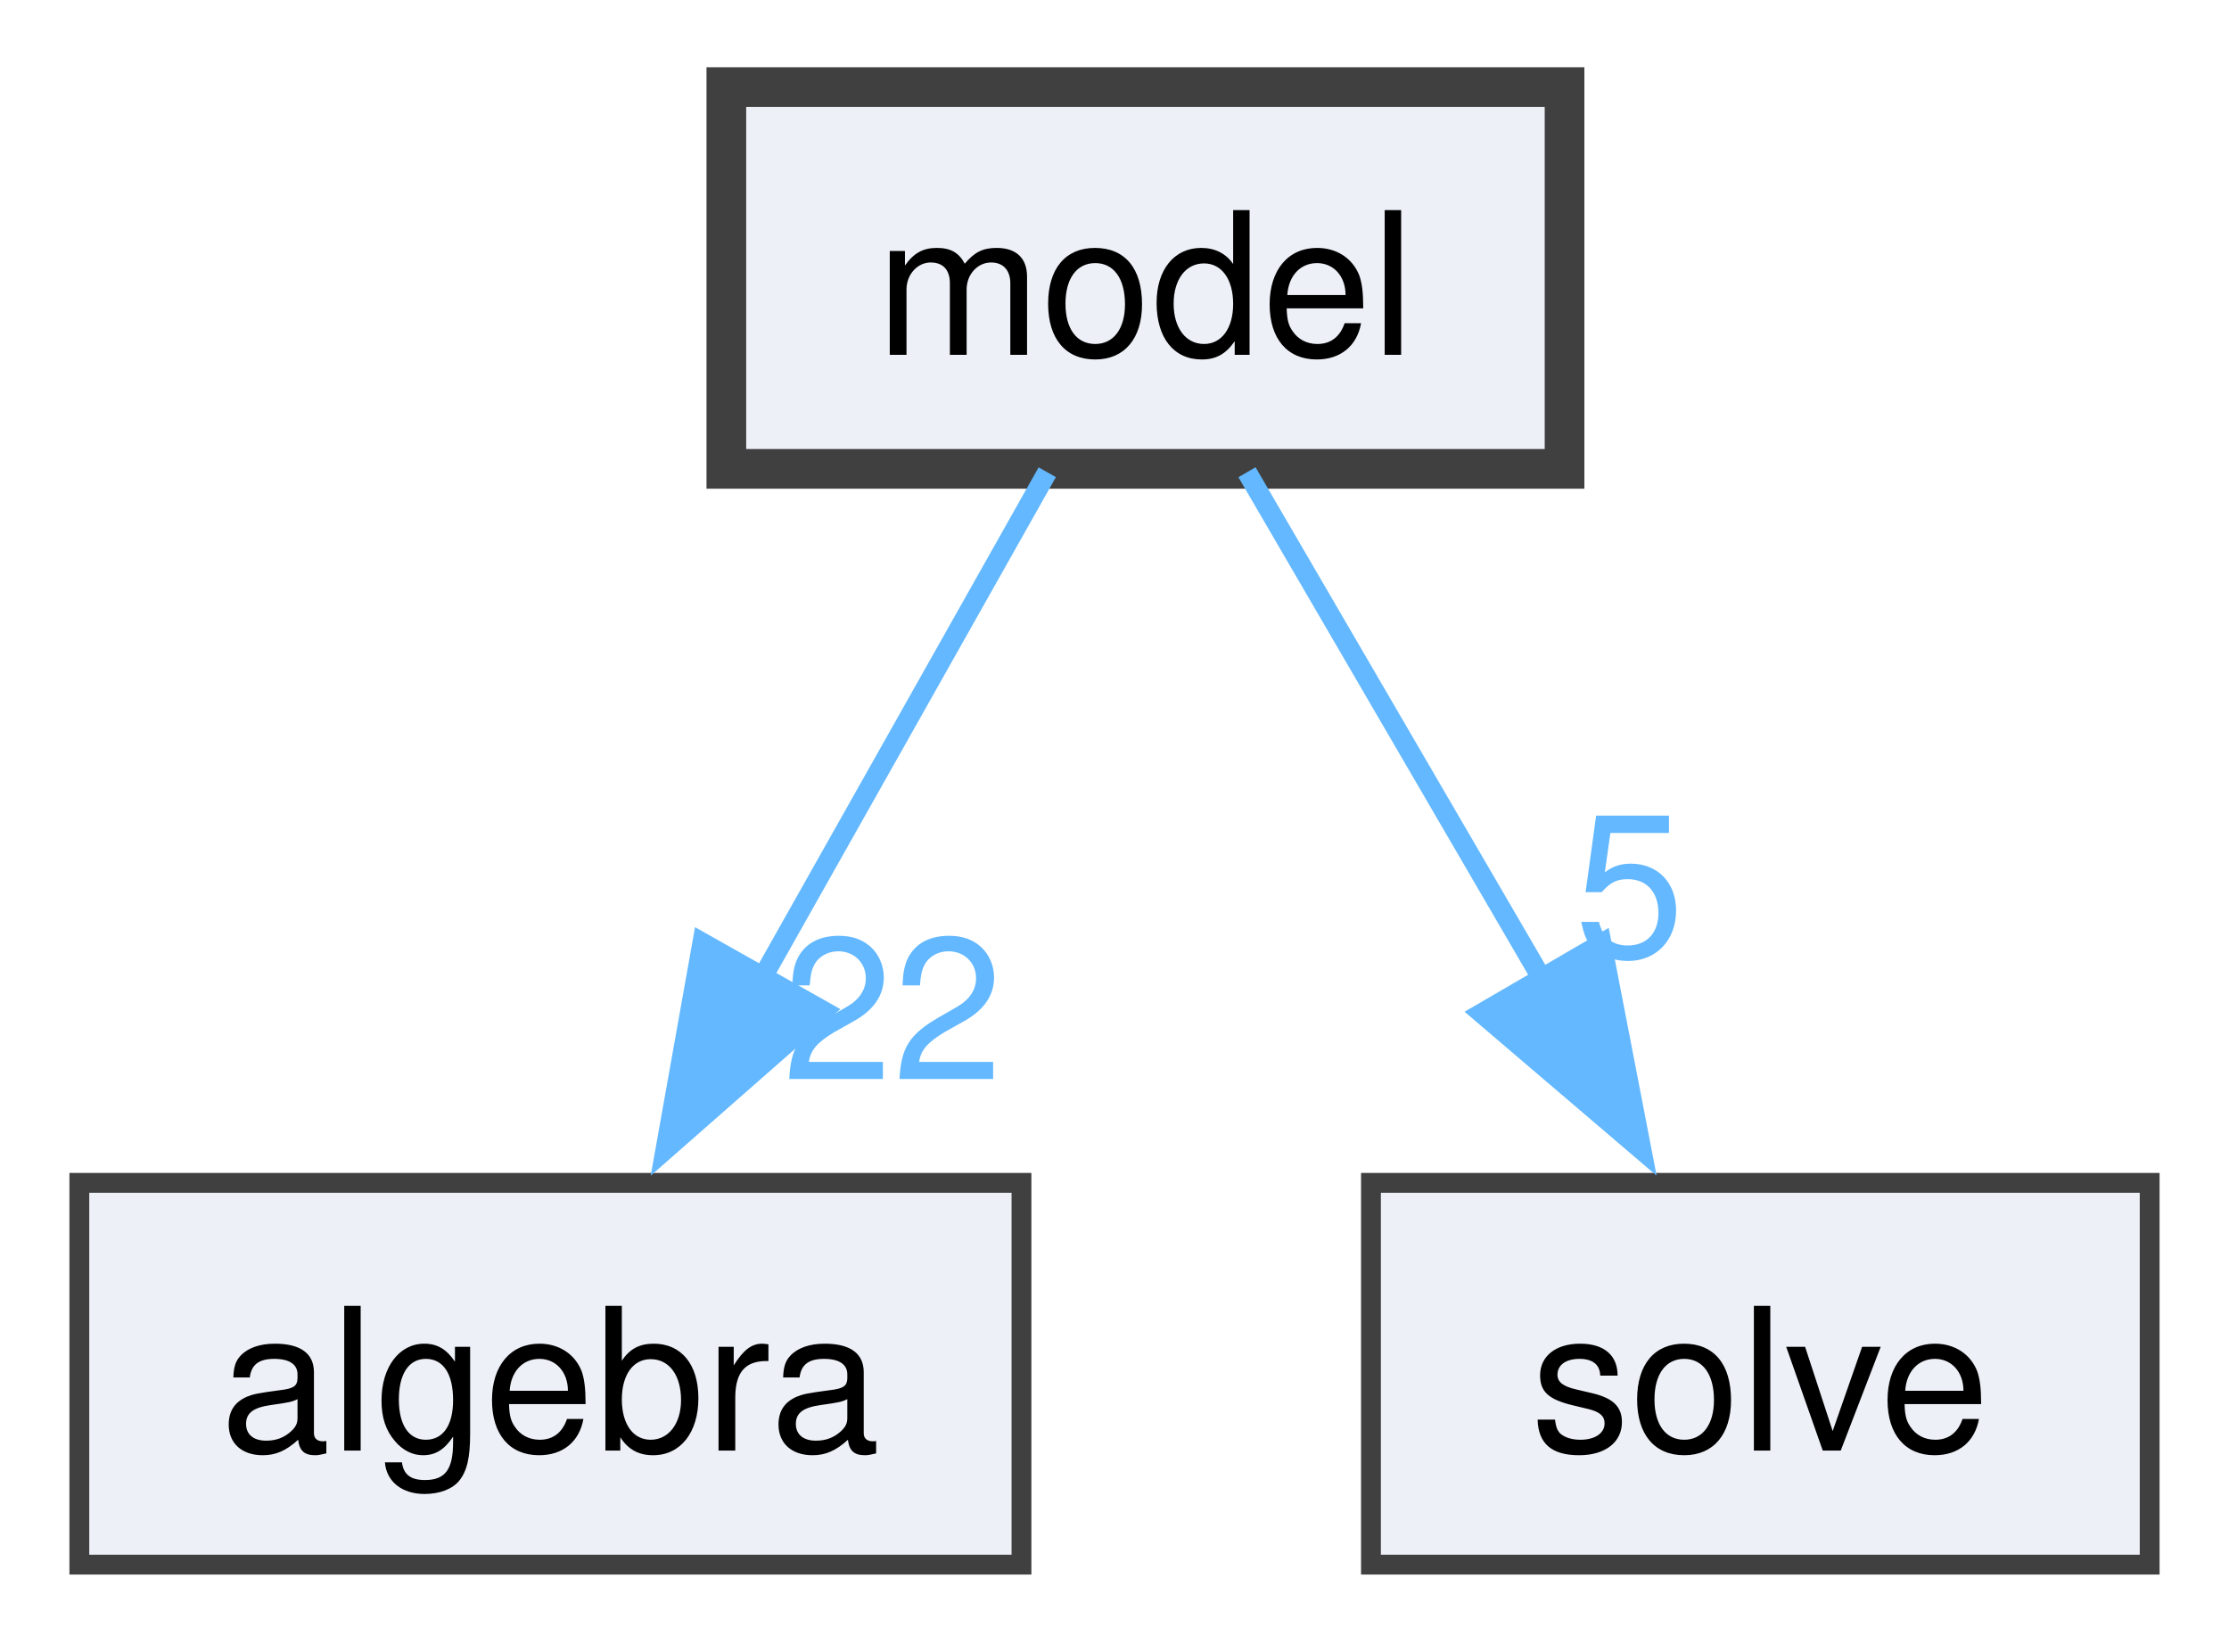
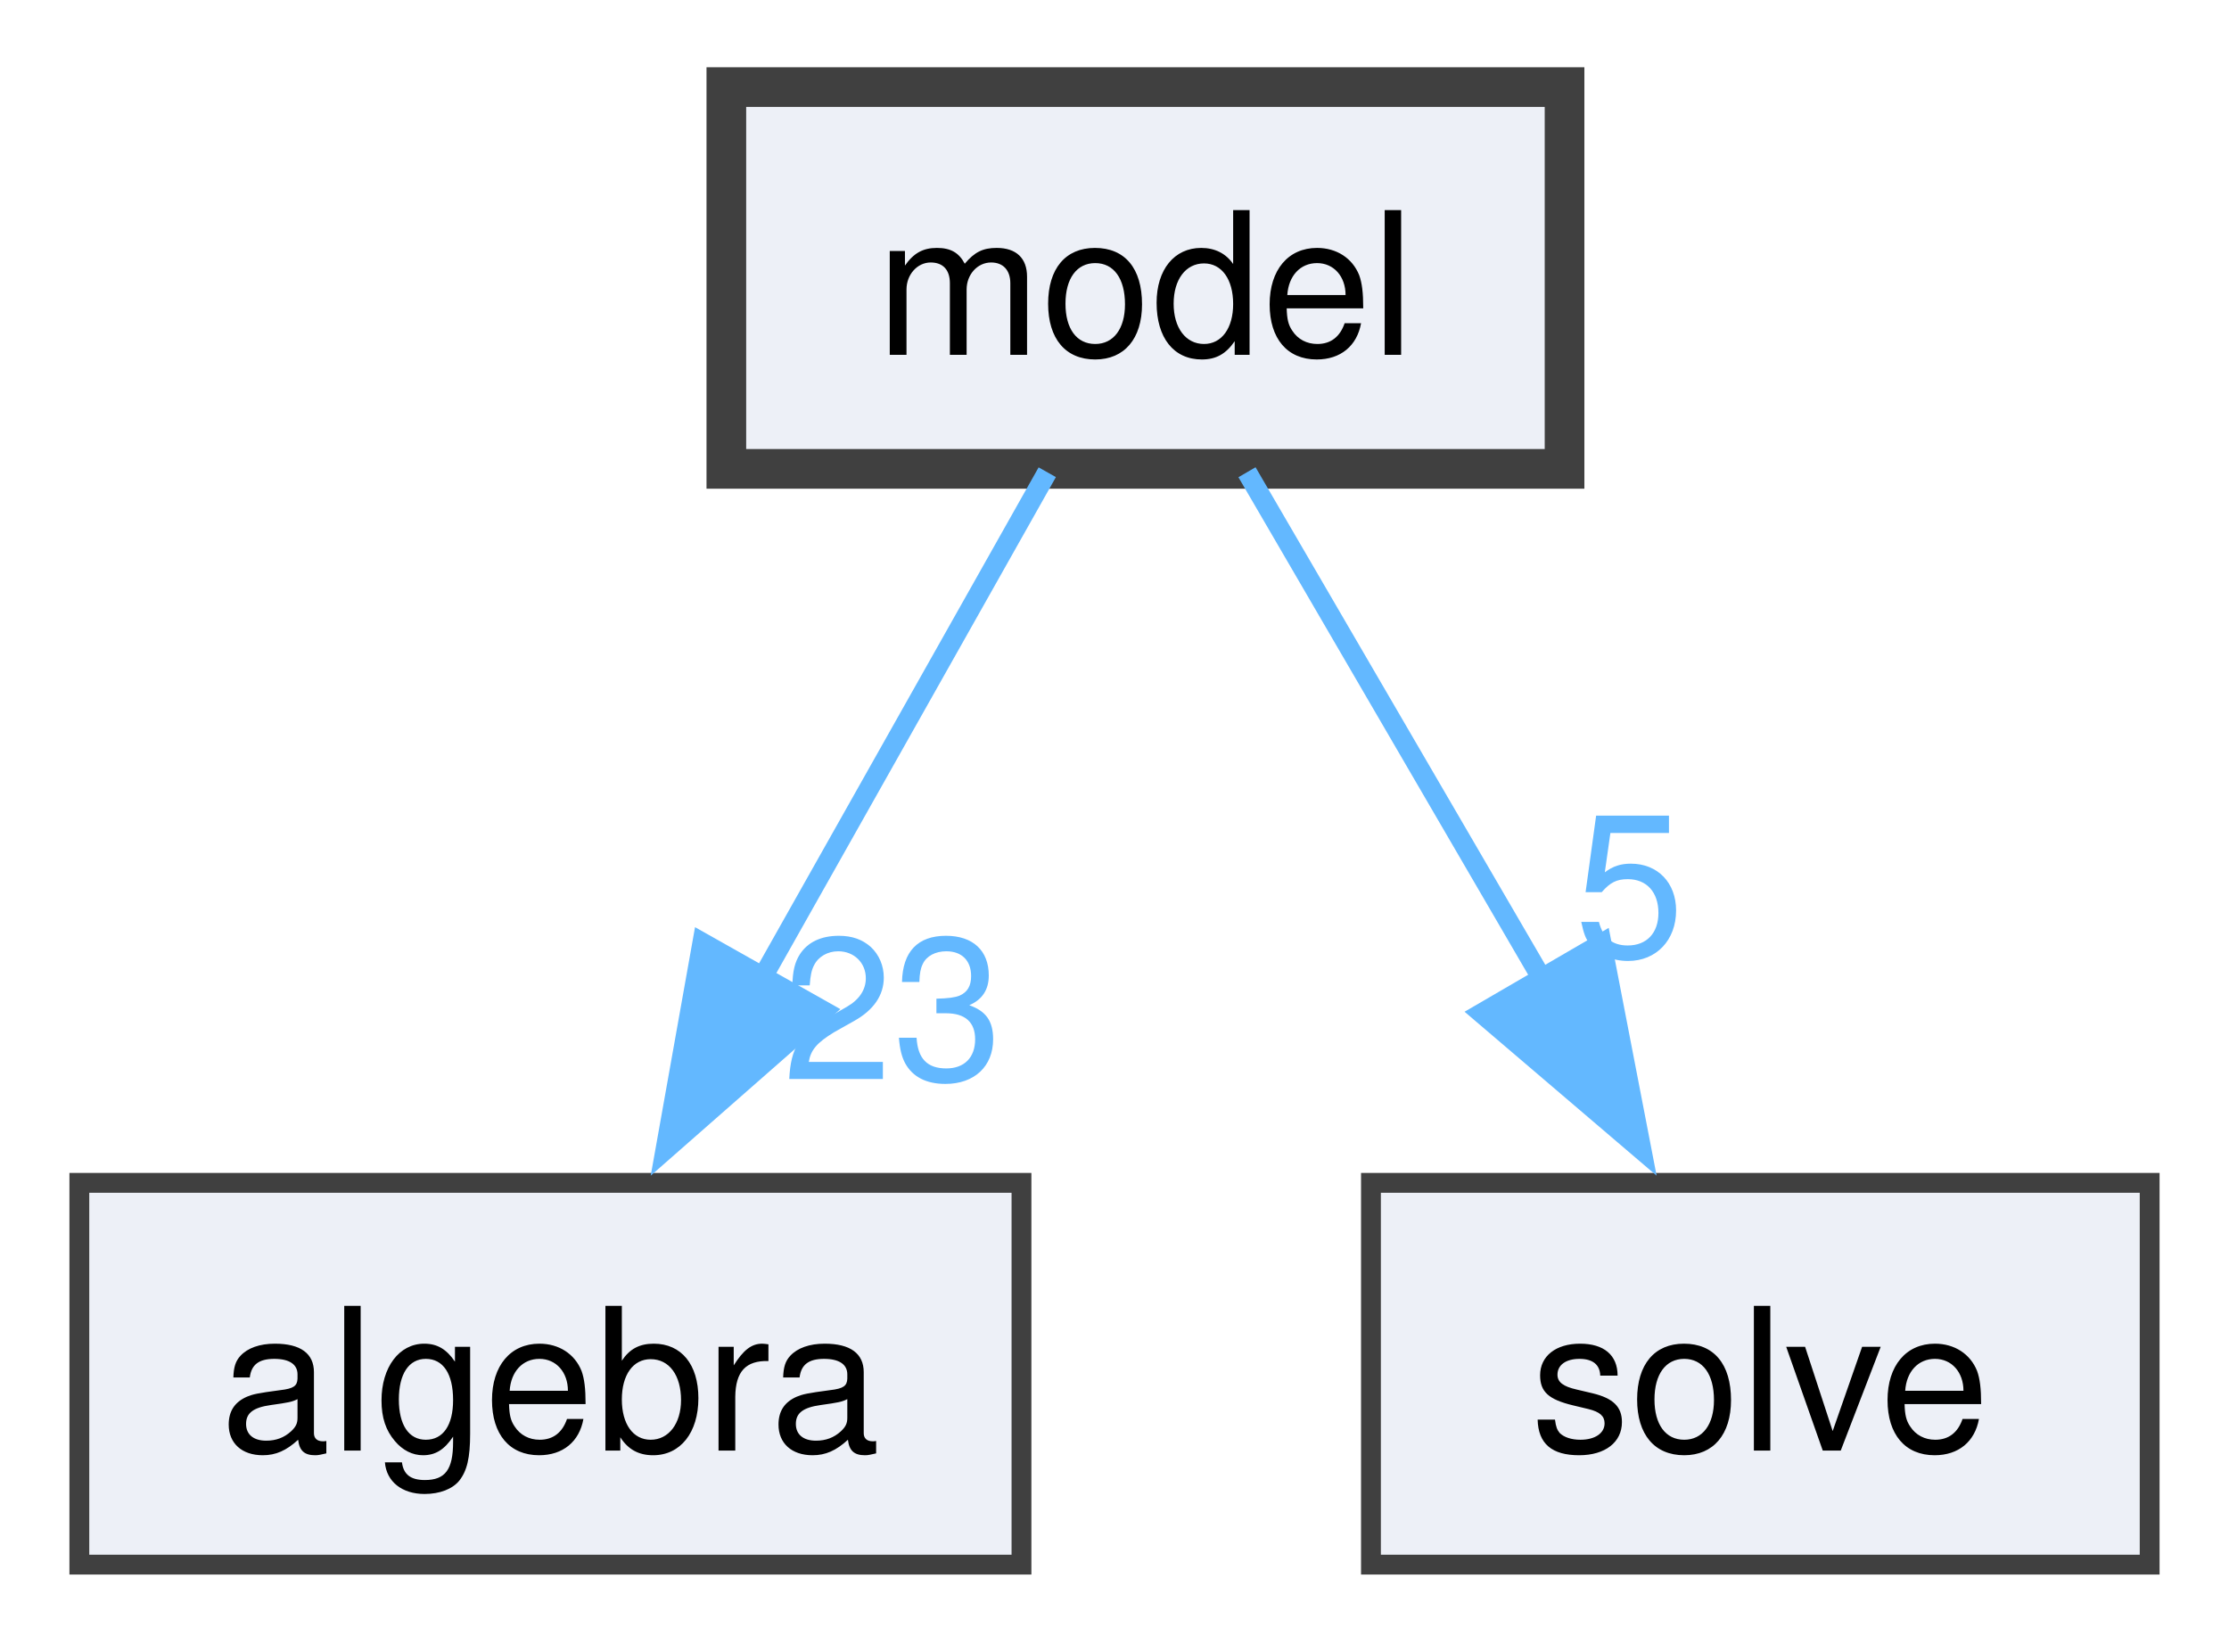
<svg xmlns="http://www.w3.org/2000/svg" xmlns:xlink="http://www.w3.org/1999/xlink" width="112pt" height="83pt" viewBox="0.00 0.00 112.38 82.50">
  <g id="graph0" class="graph" transform="scale(1 1) rotate(0) translate(4 78.5)">
    <g id="node1" class="node">
      <g id="a_node1">
        <a xlink:href="dir_5dd65160827af56e6353642206b80129.html" target="_top" xlink:title="model">
          <polygon fill="#edf0f7" stroke="#404040" stroke-width="2" points="74.88,-74.5 32.62,-74.5 32.62,-55.25 74.88,-55.25 74.88,-74.5" />
          <text text-anchor="middle" x="53.75" y="-61" font-family="Helvetica,sans-Serif" font-size="10.00">model</text>
        </a>
      </g>
    </g>
    <g id="node2" class="node">
      <g id="a_node2">
        <a xlink:href="dir_086a664662017844fa76bd8f66ac71cd.html" target="_top" xlink:title="algebra">
          <polygon fill="#edf0f7" stroke="#404040" points="47.5,-19.25 0,-19.25 0,0 47.5,0 47.5,-19.25" />
          <text text-anchor="middle" x="23.75" y="-5.75" font-family="Helvetica,sans-Serif" font-size="10.00">algebra</text>
        </a>
      </g>
    </g>
    <g id="edge1" class="edge">
      <g id="a_edge1">
        <a xlink:href="dir_000004_000000.html" target="_top">
          <path fill="none" stroke="#63b8ff" d="M48.8,-55.08C44.87,-48.11 39.24,-38.12 34.31,-29.37" />
          <polygon fill="#63b8ff" stroke="#63b8ff" points="37.51,-27.92 29.55,-20.93 31.41,-31.36 37.51,-27.92" />
        </a>
      </g>
      <g id="a_edge1-headlabel">
-         <a xlink:href="dir_000004_000000.html" target="_top" xlink:title="22">
-           <text text-anchor="middle" x="41.01" y="-24.47" font-family="Helvetica,sans-Serif" font-size="10.00" fill="#63b8ff">22</text>
+         <a xlink:href="dir_000004_000000.html" target="_top" xlink:title="23">
+           <text text-anchor="middle" x="41.01" y="-24.47" font-family="Helvetica,sans-Serif" font-size="10.00" fill="#63b8ff">23</text>
        </a>
      </g>
    </g>
    <g id="node3" class="node">
      <g id="a_node3">
        <a xlink:href="dir_08d6cd1c1b635c58e6a2b0d281bf2cad.html" target="_top" xlink:title="solve">
          <polygon fill="#edf0f7" stroke="#404040" points="104.38,-19.25 65.12,-19.25 65.12,0 104.38,0 104.38,-19.25" />
          <text text-anchor="middle" x="84.75" y="-5.75" font-family="Helvetica,sans-Serif" font-size="10.00">solve</text>
        </a>
      </g>
    </g>
    <g id="edge2" class="edge">
      <g id="a_edge2">
        <a xlink:href="dir_000004_000007.html" target="_top">
          <path fill="none" stroke="#63b8ff" d="M58.87,-55.08C62.93,-48.11 68.74,-38.12 73.84,-29.37" />
          <polygon fill="#63b8ff" stroke="#63b8ff" points="76.75,-31.32 78.76,-20.92 70.7,-27.8 76.75,-31.32" />
        </a>
      </g>
      <g id="a_edge2-headlabel">
        <a xlink:href="dir_000004_000007.html" target="_top" xlink:title="5">
          <text text-anchor="middle" x="78.16" y="-30.67" font-family="Helvetica,sans-Serif" font-size="10.00" fill="#63b8ff">5</text>
        </a>
      </g>
    </g>
  </g>
</svg>
